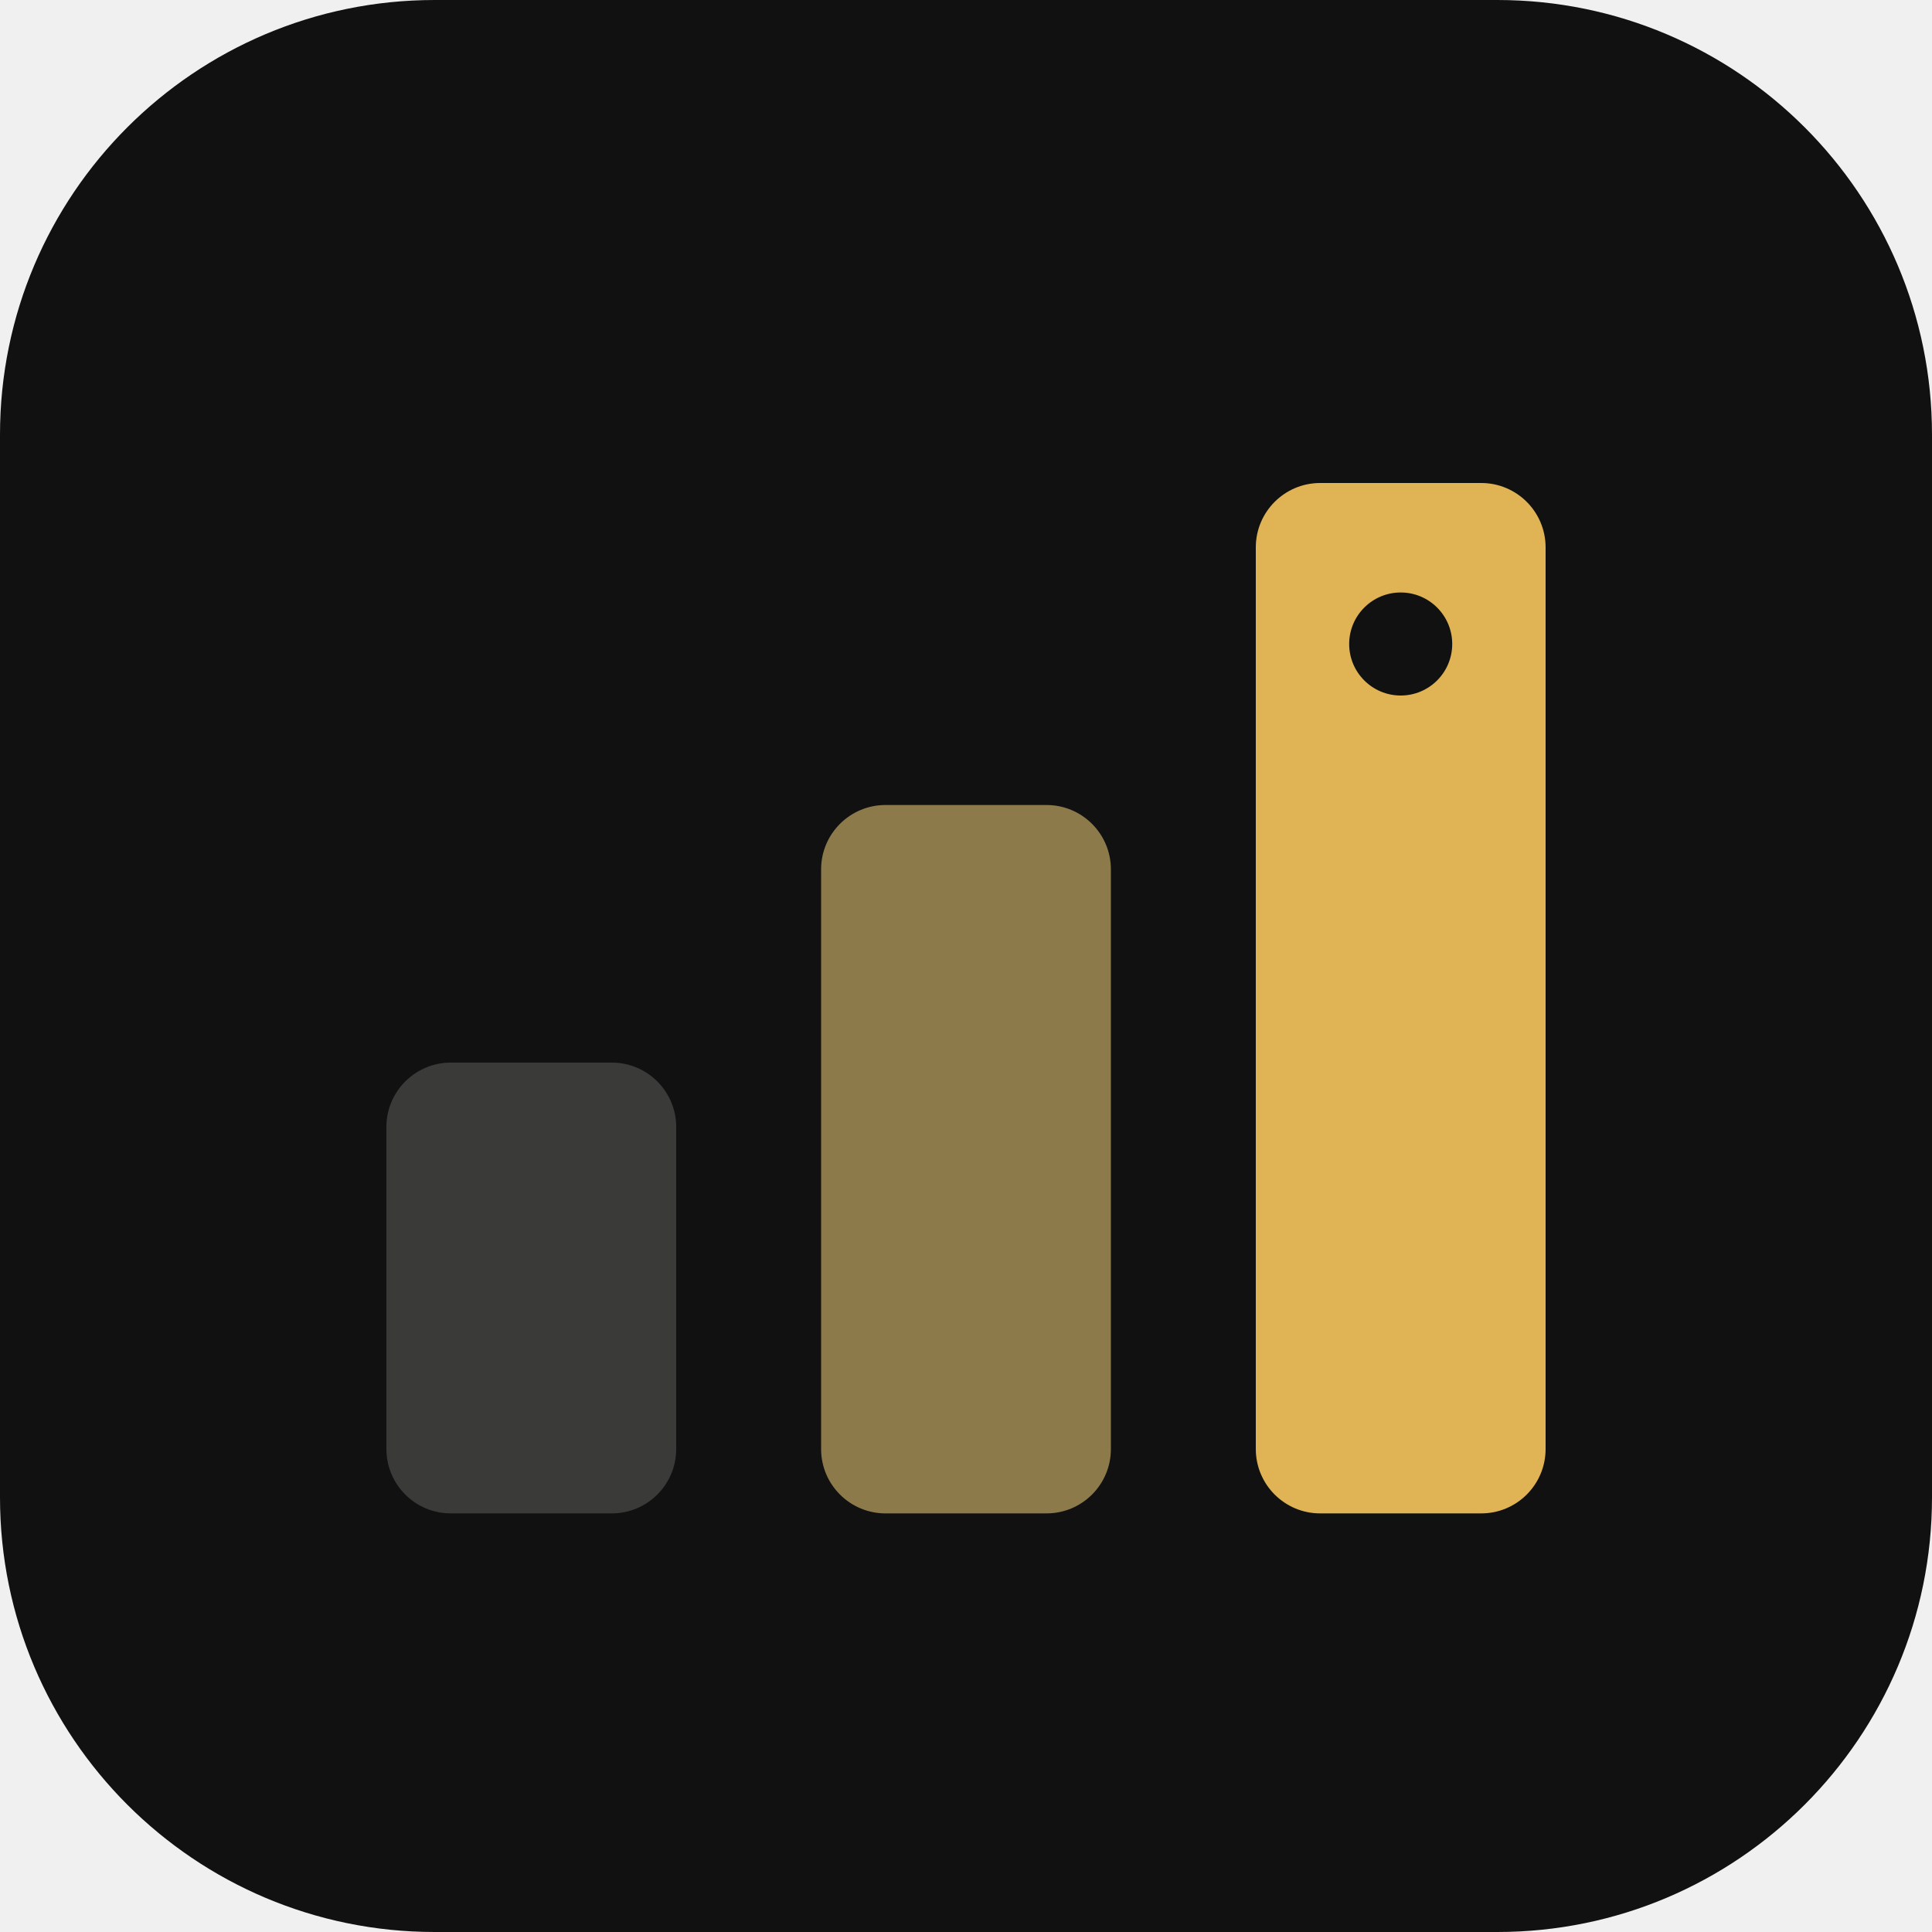
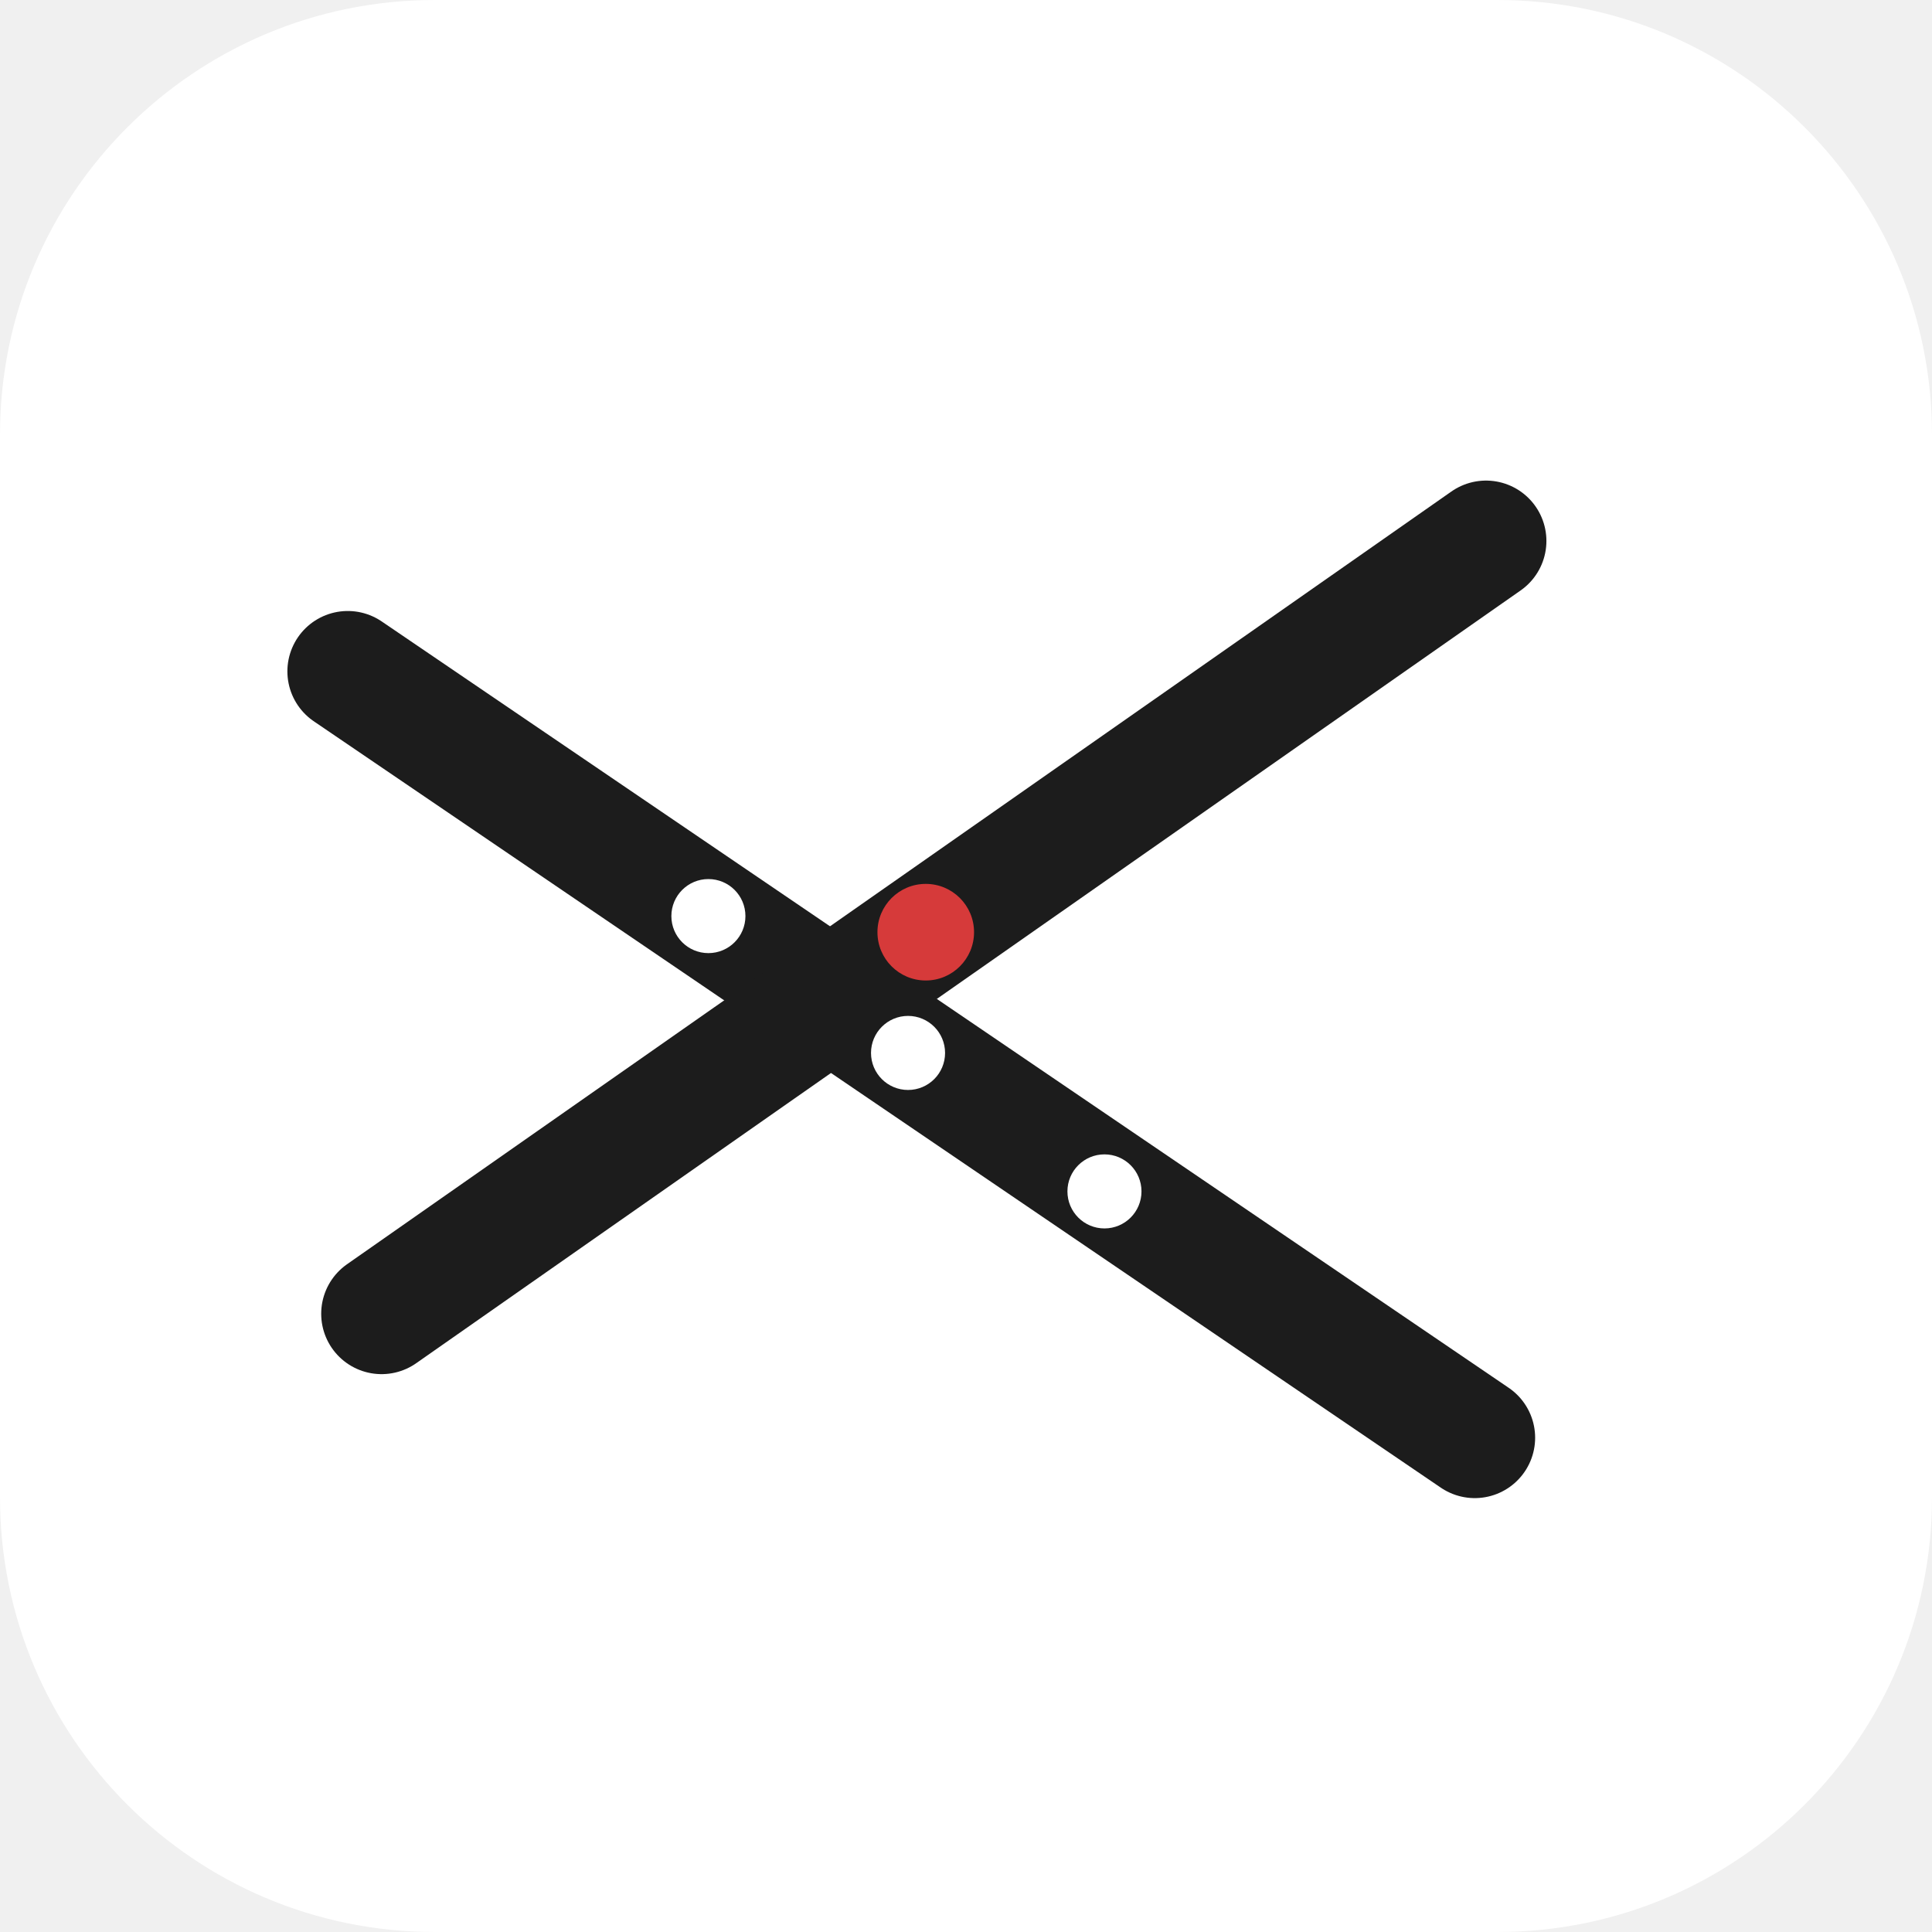
<svg xmlns="http://www.w3.org/2000/svg" viewBox="0 0 120 120">
-   <rect width="120" height="120" rx="27" fill="#111111" />
-   <rect x="24" y="66" width="18" height="28" rx="4" fill="#3A3A38" />
-   <rect x="51" y="50" width="18" height="44" rx="4" fill="#8C7A4A" />
-   <rect x="78" y="30" width="18" height="64" rx="4" fill="#E0B454" />
-   <circle cx="87" cy="40" r="3.2" fill="#111111" />
+   <rect width="120" height="120" rx="27" fill="#ffffff" />
+   <g stroke="#1c1c1c" stroke-width="7.5" stroke-linecap="round">
+     <line x1="21.6" y1="41.7" x2="91.6" y2="89.3" />
+     <line x1="23.7" y1="81.6" x2="92.3" y2="33.6" />
+   </g>
+   <g fill="#ffffff">
+     <circle cx="44" cy="56.9" r="2.3" />
+     <circle cx="56.4" cy="65.4" r="2.3" />
+     <circle cx="68.6" cy="74" r="2.3" />
+   </g>
+   <circle cx="57.5" cy="57.9" r="3" fill="#d63a3a" />
</svg>
